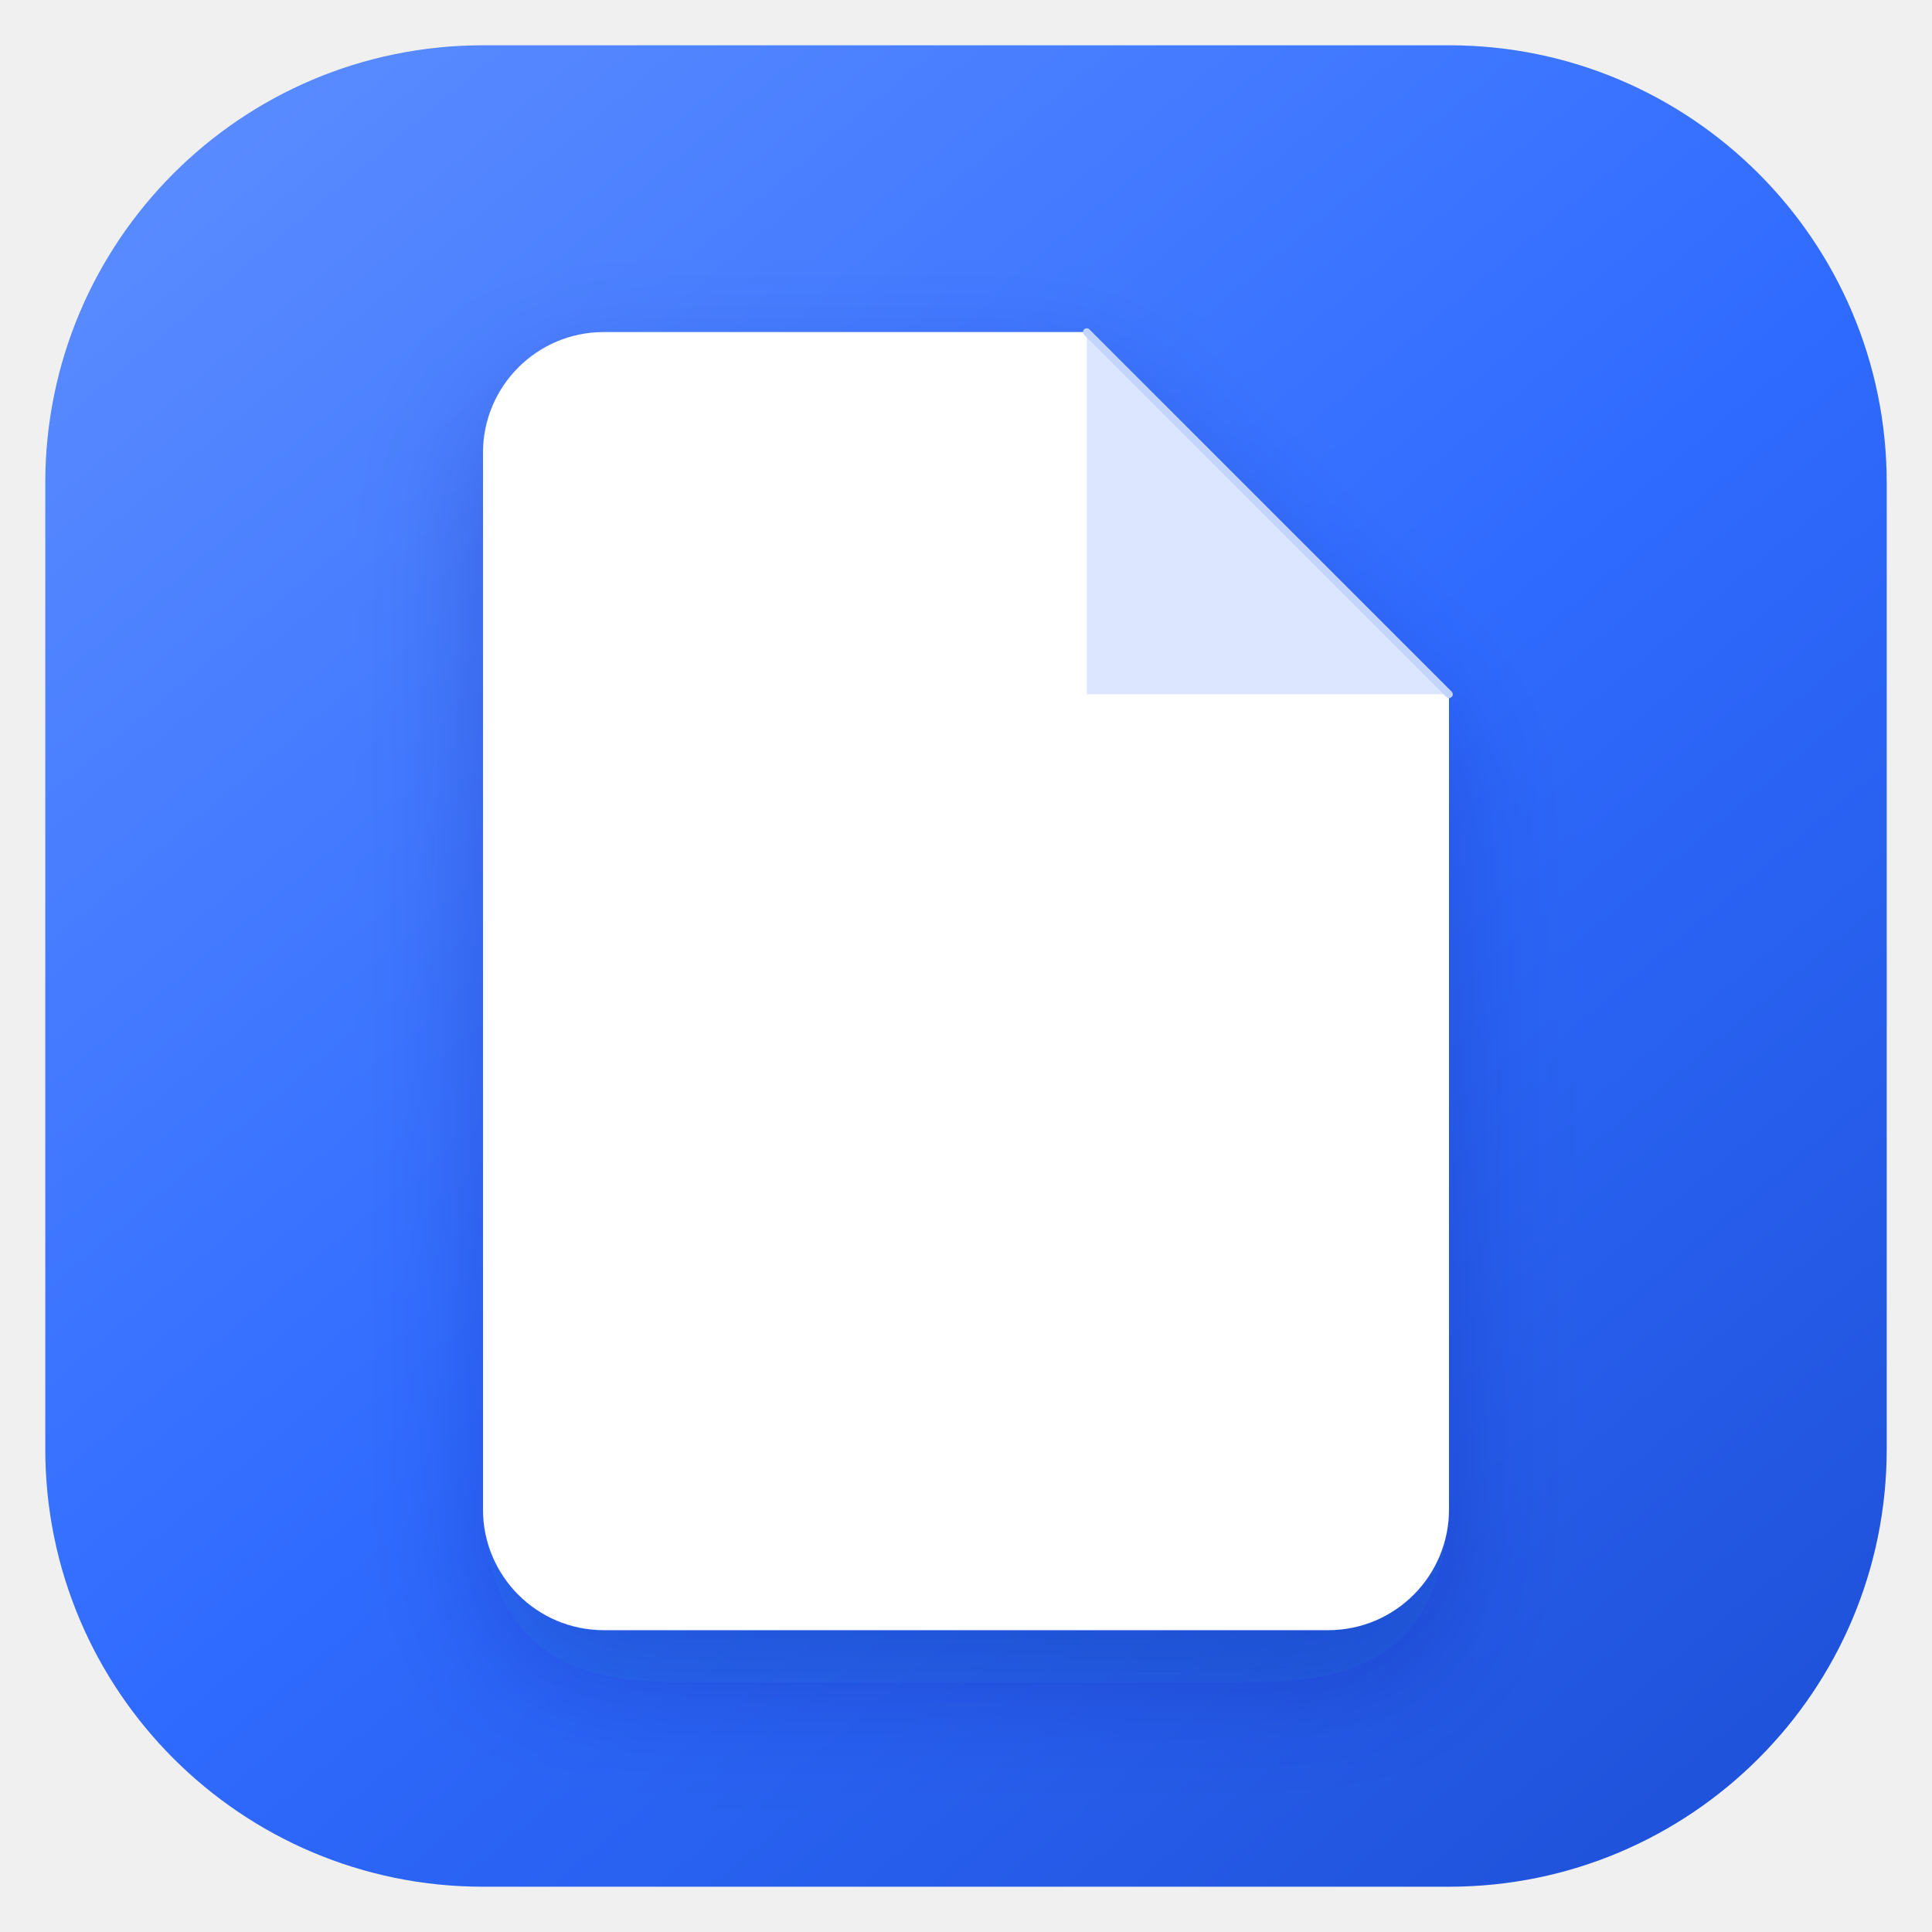
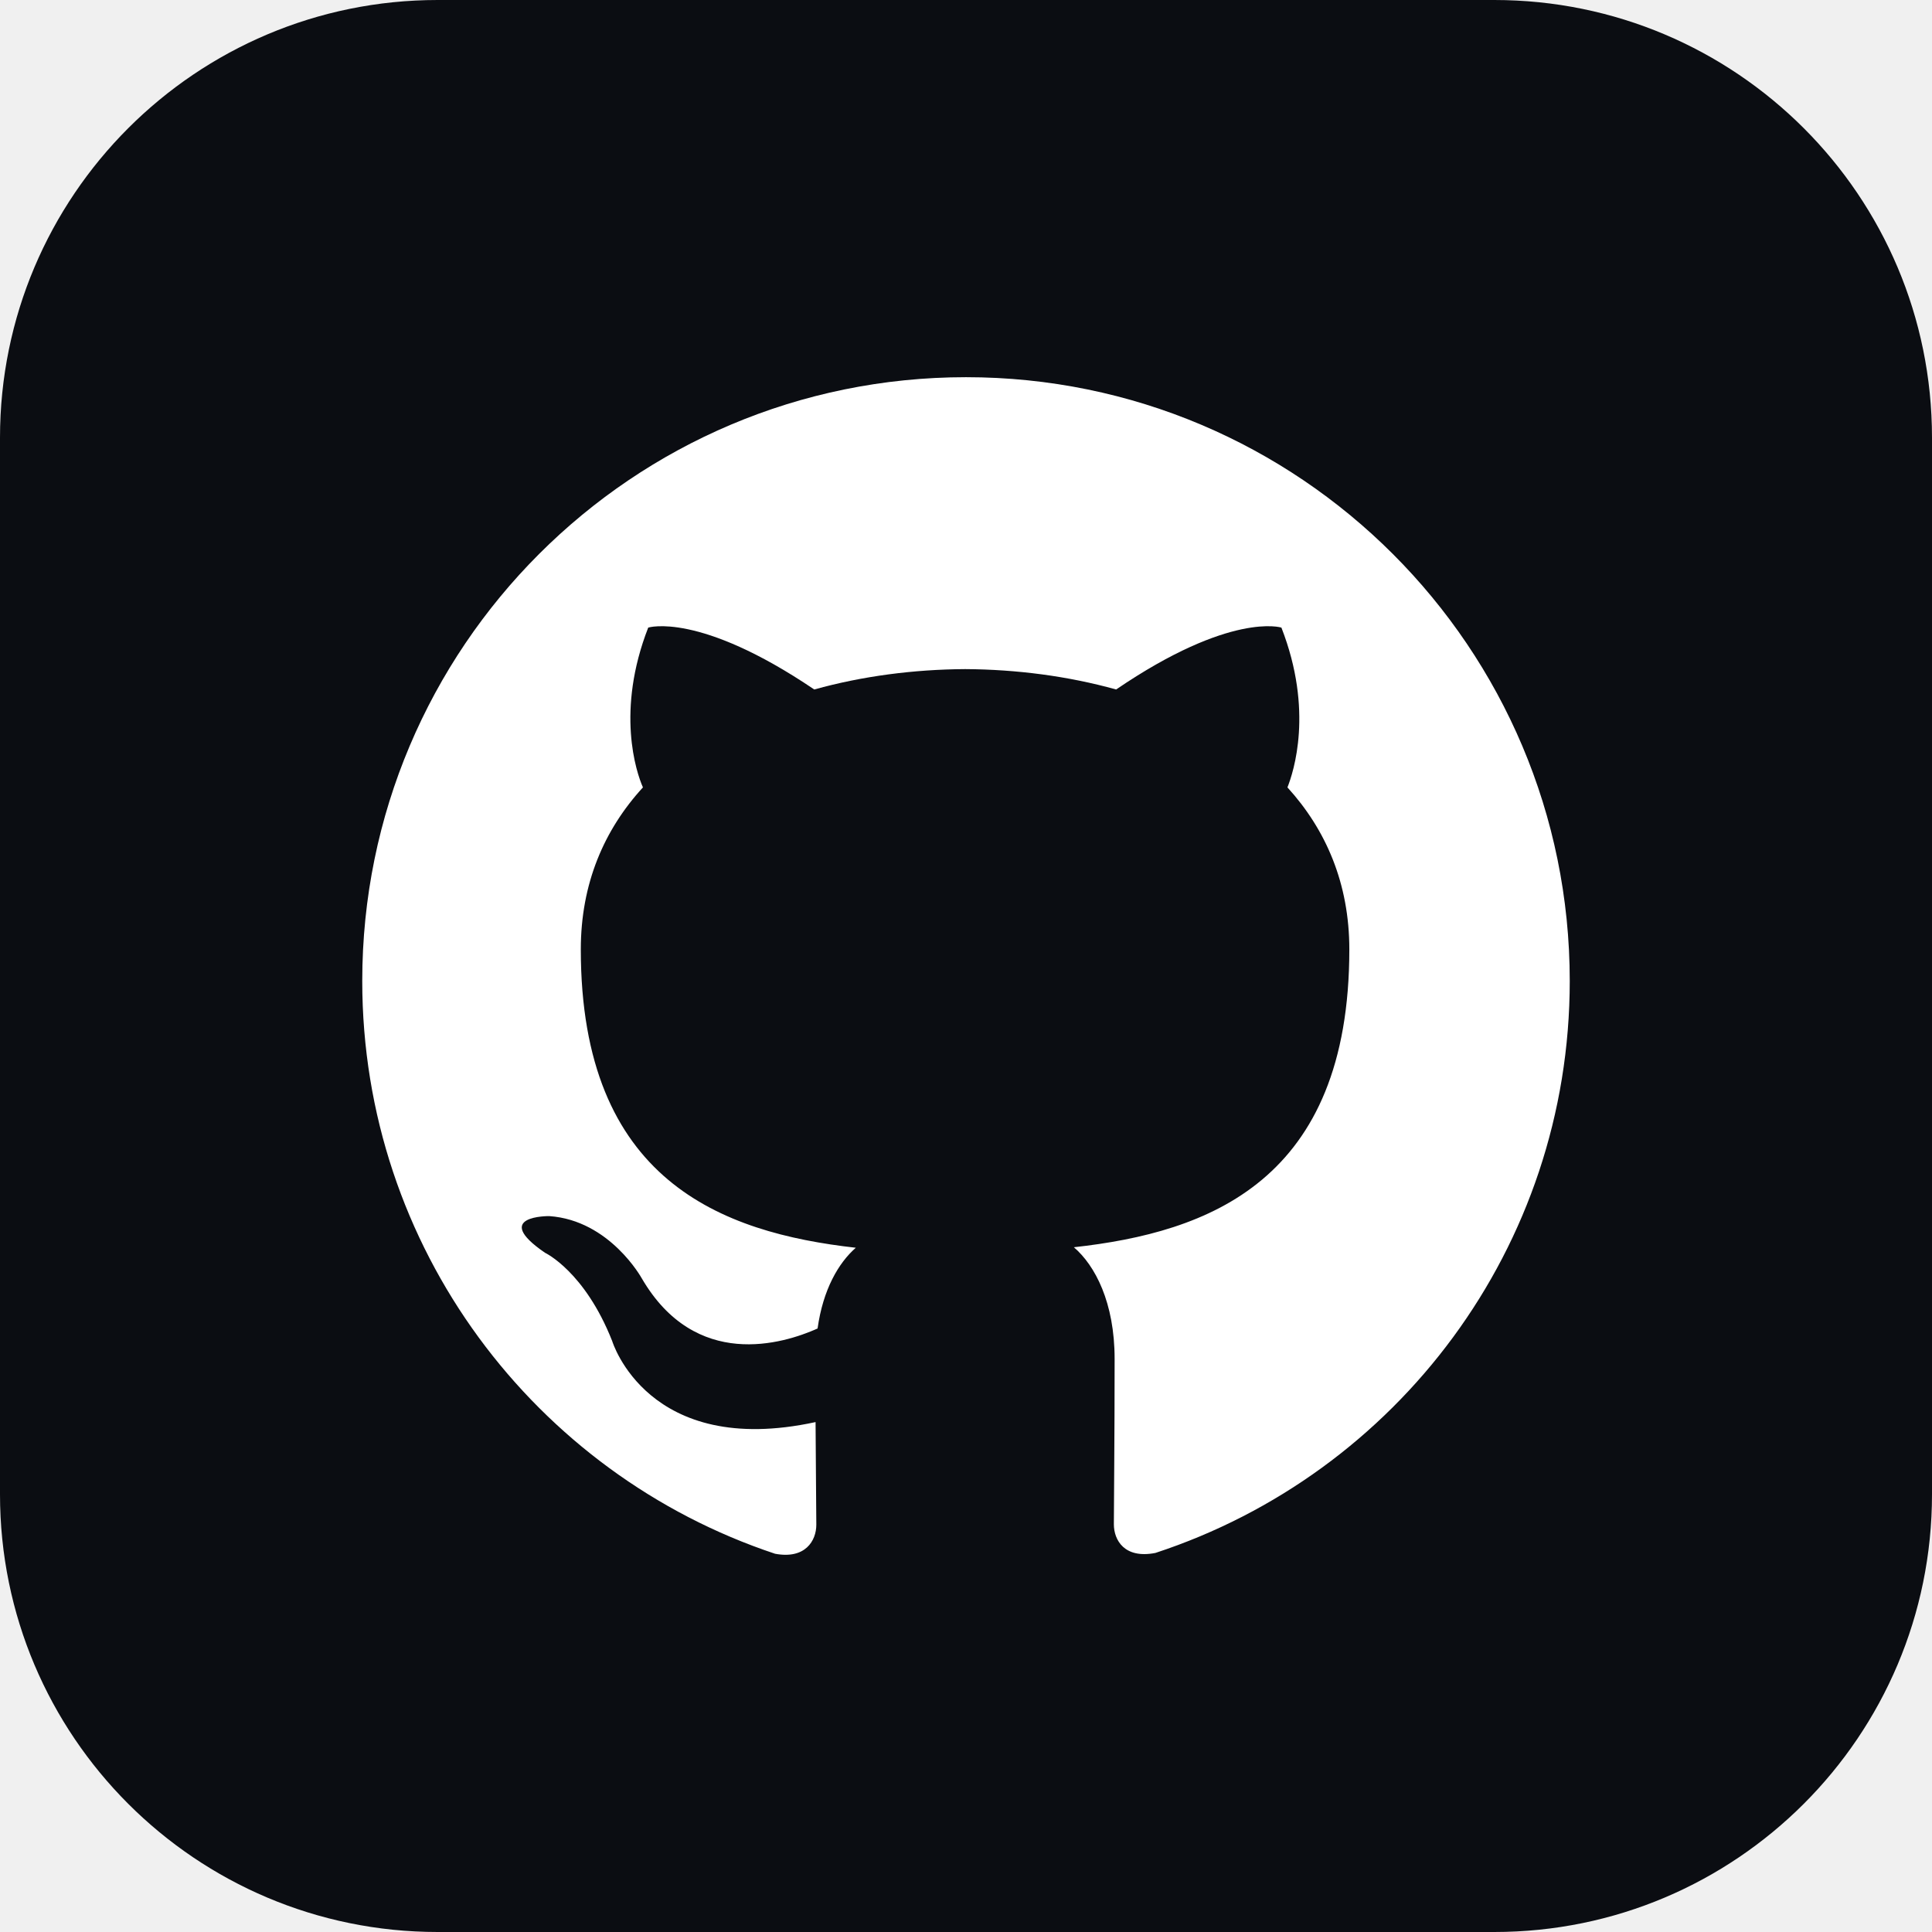
<svg xmlns="http://www.w3.org/2000/svg" viewBox="0 0 512 512" role="img" aria-label="Blank">
-   <defs>
-     <linearGradient id="blank-blue" x1="0.08" y1="0" x2="0.92" y2="1">
-       <stop offset="0" stop-color="#5B8CFF" />
-       <stop offset="0.52" stop-color="#2F6BFF" />
-       <stop offset="1" stop-color="#1F51D9" />
-     </linearGradient>
-     <filter id="blank-shadow" x="-30%" y="-30%" width="160%" height="170%">
-       <feDropShadow dx="0" dy="14" stdDeviation="16" flood-color="#0B2C7A" flood-opacity="0.24" />
-     </filter>
-   </defs>
-   <rect x="12" y="12" width="488" height="488" rx="116" fill="url(#blank-blue)" />
-   <g filter="url(#blank-shadow)">
-     <path d="M160 88h128l96 96v216a32 32 0 0 1-32 32H160a32 32 0 0 1-32-32V120a32 32 0 0 1 32-32Z" fill="#FFFFFF" />
-     <path d="M288 88v96h96Z" fill="#DCE7FF" />
-   </g>
-   <path d="M288 88 384 184" fill="none" stroke="#C3D4FF" stroke-width="2" stroke-linecap="round" />
+   <rect width="512" height="512" rx="116" fill="#0B0D12" />
+   <svg x="96" y="96" width="320" height="320" viewBox="0 0 24 24">
+     <path fill="#FFFFFF" d="M12 .297c-6.63 0-12 5.373-12 12 0 5.303 3.438 9.8 8.205 11.385.6.113.82-.258.82-.577 0-.285-.01-1.04-.015-2.04-3.338.724-4.042-1.61-4.042-1.61C4.422 18.07 3.633 17.7 3.633 17.7c-1.087-.744.084-.729.084-.729 1.205.084 1.838 1.236 1.838 1.236 1.07 1.835 2.809 1.305 3.495.998.108-.776.417-1.305.76-1.605-2.665-.3-5.466-1.332-5.466-5.93 0-1.31.465-2.38 1.235-3.22-.135-.303-.54-1.523.105-3.176 0 0 1.005-.322 3.3 1.23.96-.267 1.98-.399 3-.405 1.02.006 2.04.138 3 .405 2.28-1.552 3.285-1.23 3.285-1.23.645 1.653.24 2.873.12 3.176.765.84 1.23 1.91 1.23 3.22 0 4.61-2.805 5.625-5.475 5.92.42.36.81 1.096.81 2.22 0 1.606-.015 2.896-.015 3.286 0 .315.21.69.825.57C20.565 22.092 24 17.592 24 12.297c0-6.627-5.373-12-12-12" />
+   </svg>
</svg>
